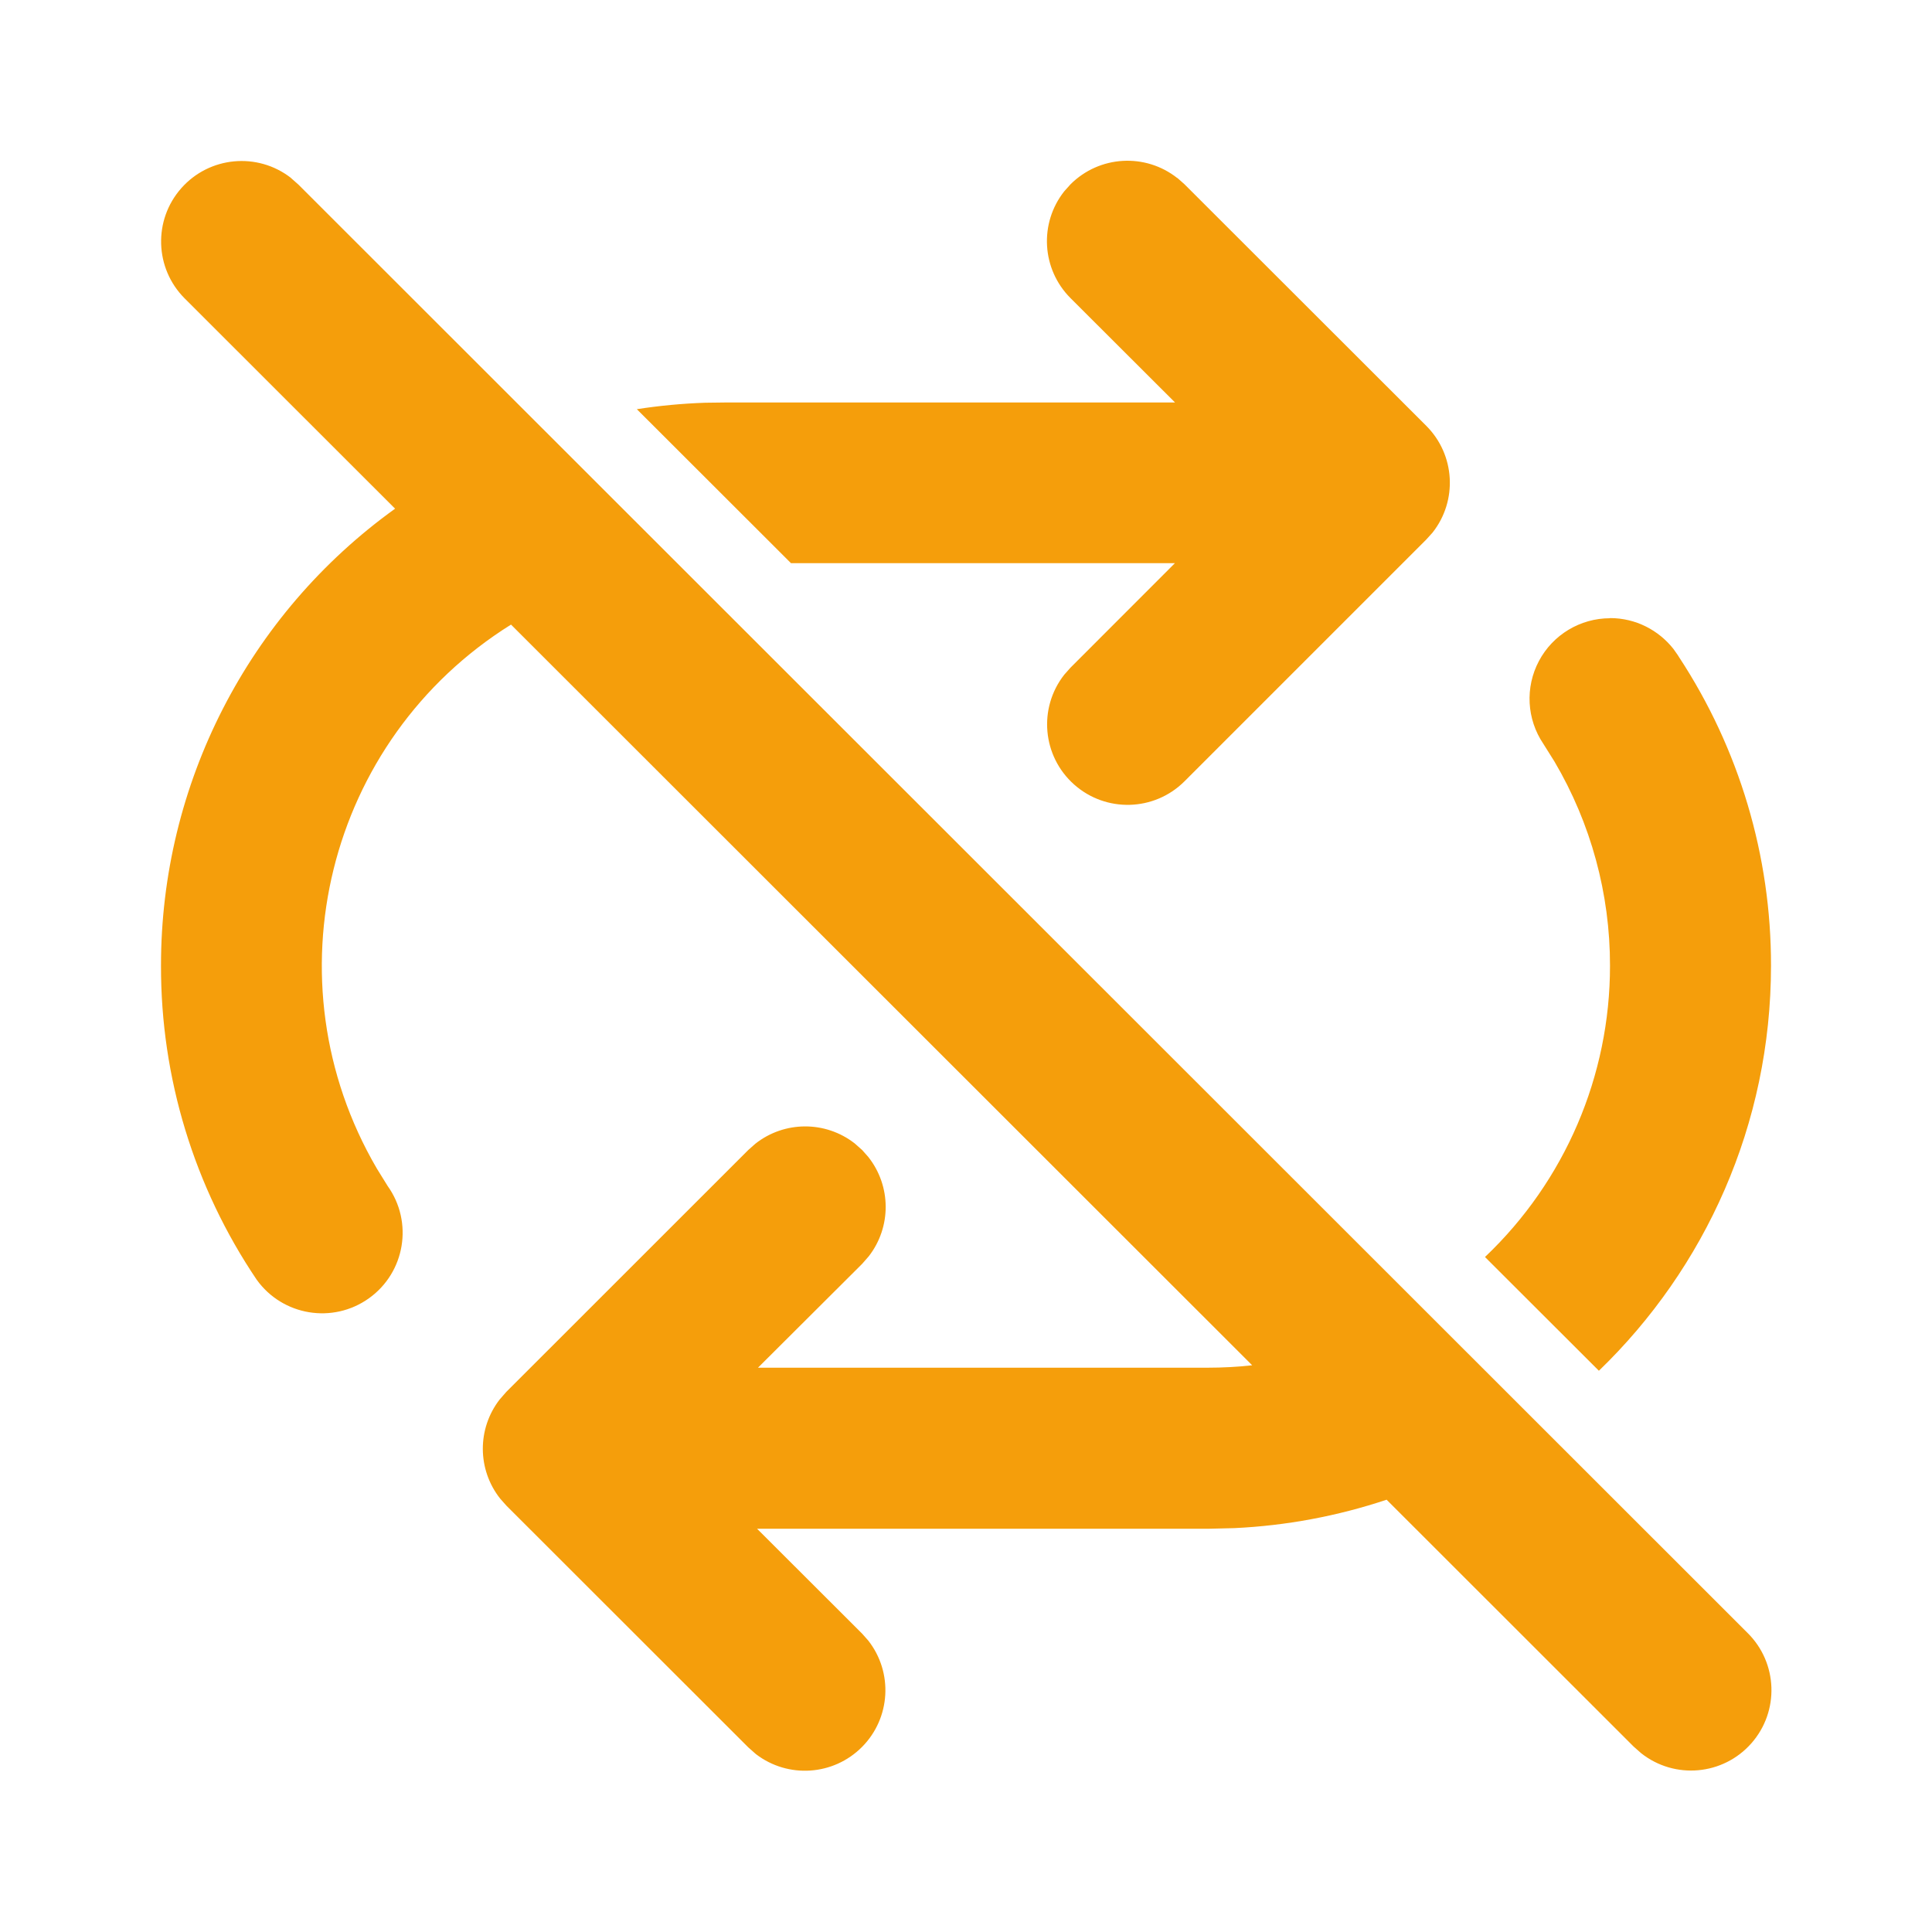
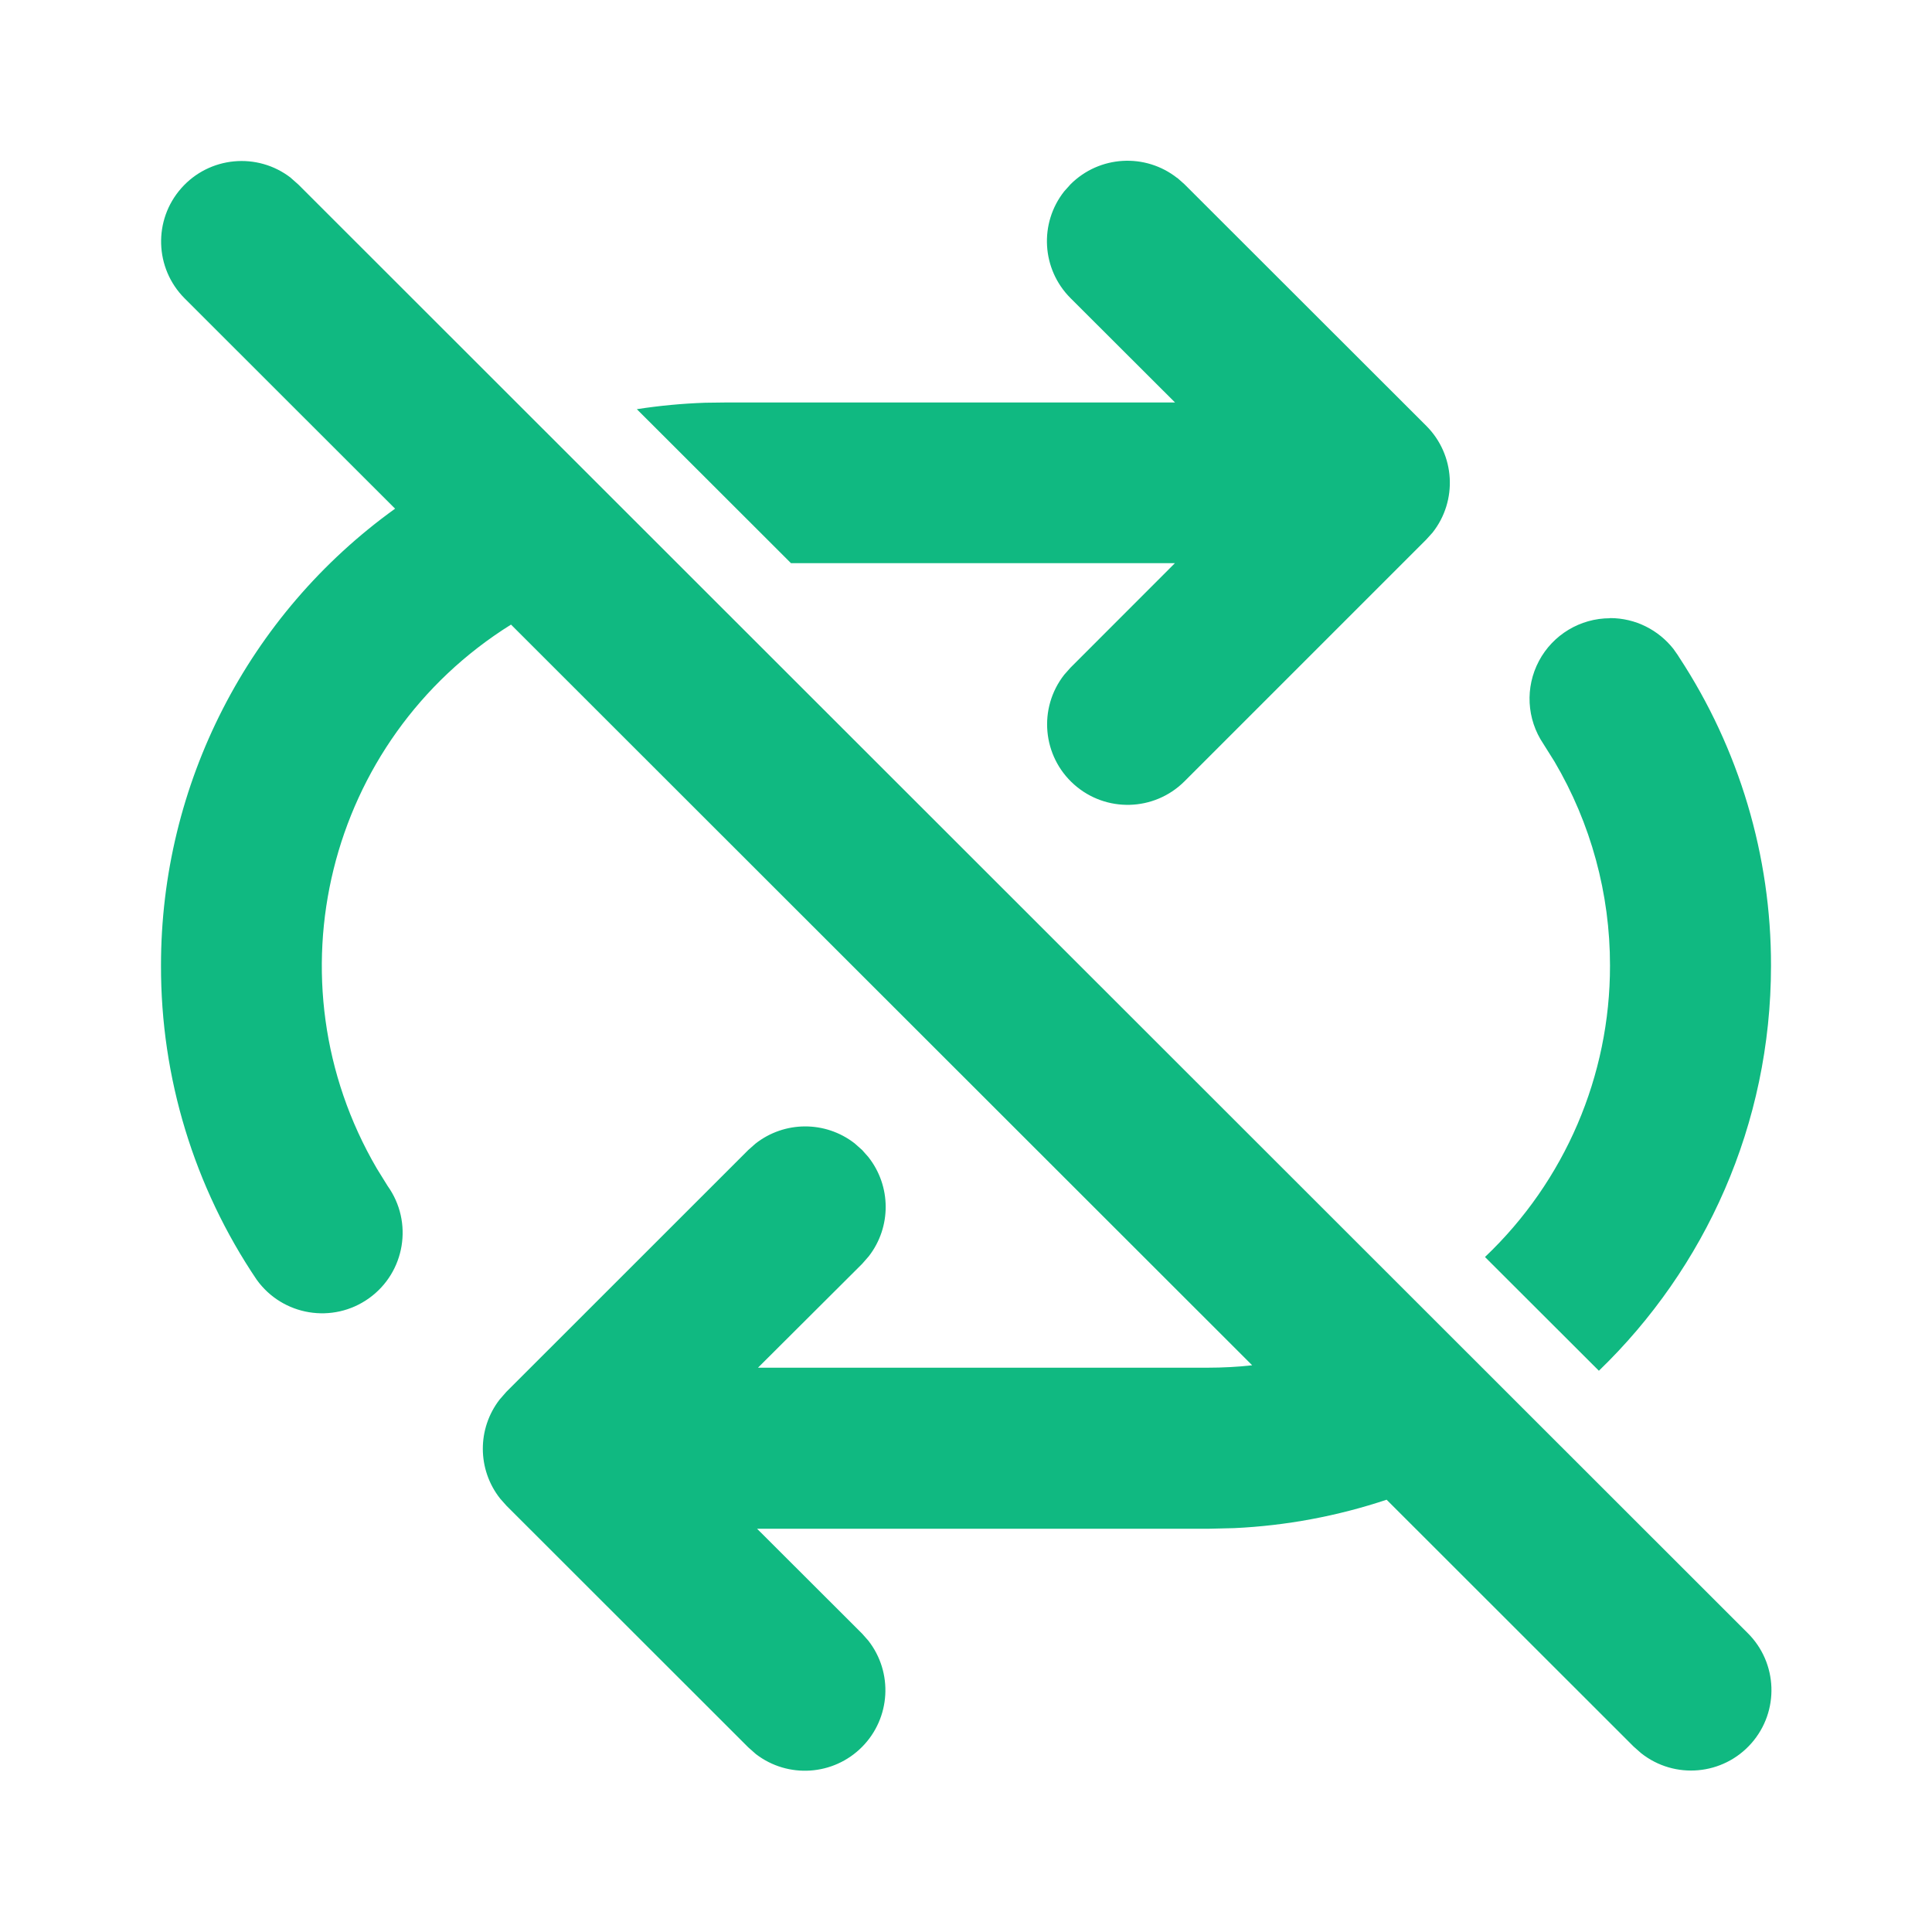
<svg xmlns="http://www.w3.org/2000/svg" width="24" height="24" fill="none" viewBox="0 0 24 24">
-   <path fill="#f59e0b" d="m3.613 2.21.094.083 18 17.99a.999.999 0 0 1-1.32 1.496l-.094-.083-3.068-3.066a7.017 7.017 0 0 1-1.893.353l-.331.008H9.405l1.304 1.302.077.087a1 1 0 0 1-1.396 1.41l-.095-.084-3.005-3.003-.077-.087a.999.999 0 0 1-.006-1.231l.083-.095 3.005-3.004.088-.078a1 1 0 0 1 1.232-.006l.095.084.077.087a1 1 0 0 1 .006 1.232l-.083.095-1.294 1.29h5.586c.187 0 .372-.01.553-.03L6.348 7.759a4.994 4.994 0 0 0-1.668 6.755l.135.218a1 1 0 1 1-1.627 1.164A6.946 6.946 0 0 1 2 11.995a6.983 6.983 0 0 1 2.908-5.676L2.293 3.706a1 1 0 0 1 1.32-1.497ZM20 7.678c.32 0 .603.15.787.382l.053.075.017.027A6.957 6.957 0 0 1 22 11.996c0 1.976-.82 3.76-2.138 5.032l-1.415-1.413A4.983 4.983 0 0 0 20 11.995a4.98 4.98 0 0 0-.69-2.535l-.138-.22A1 1 0 0 1 20 7.68v-.002ZM14.625 2.21l.087.077 3.006 3.003a1 1 0 0 1 .077 1.327l-.078.086-3.005 3.005a1 1 0 0 1-1.492-1.326l.078-.088 1.297-1.298H9.826L7.911 5.083c.278-.043.56-.07.848-.08L8.999 5h5.598l-1.299-1.297a1 1 0 0 1-.078-1.326l.078-.087a1 1 0 0 1 1.327-.078Z" />
+   <path fill="#10b981" d="m3.613 2.21.094.083 18 17.99a.999.999 0 0 1-1.32 1.496l-.094-.083-3.068-3.066a7.017 7.017 0 0 1-1.893.353l-.331.008H9.405l1.304 1.302.077.087a1 1 0 0 1-1.396 1.41l-.095-.084-3.005-3.003-.077-.087a.999.999 0 0 1-.006-1.231l.083-.095 3.005-3.004.088-.078a1 1 0 0 1 1.232-.006l.095.084.077.087a1 1 0 0 1 .006 1.232l-.083.095-1.294 1.29h5.586c.187 0 .372-.01.553-.03L6.348 7.759a4.994 4.994 0 0 0-1.668 6.755l.135.218a1 1 0 1 1-1.627 1.164A6.946 6.946 0 0 1 2 11.995a6.983 6.983 0 0 1 2.908-5.676L2.293 3.706a1 1 0 0 1 1.32-1.497ZM20 7.678c.32 0 .603.15.787.382l.053.075.017.027A6.957 6.957 0 0 1 22 11.996c0 1.976-.82 3.76-2.138 5.032l-1.415-1.413A4.983 4.983 0 0 0 20 11.995a4.98 4.98 0 0 0-.69-2.535l-.138-.22A1 1 0 0 1 20 7.68v-.002ZM14.625 2.21l.087.077 3.006 3.003a1 1 0 0 1 .077 1.327l-.078.086-3.005 3.005a1 1 0 0 1-1.492-1.326l.078-.088 1.297-1.298H9.826L7.911 5.083c.278-.043.56-.07.848-.08L8.999 5h5.598l-1.299-1.297a1 1 0 0 1-.078-1.326l.078-.087a1 1 0 0 1 1.327-.078Z" />
</svg>
